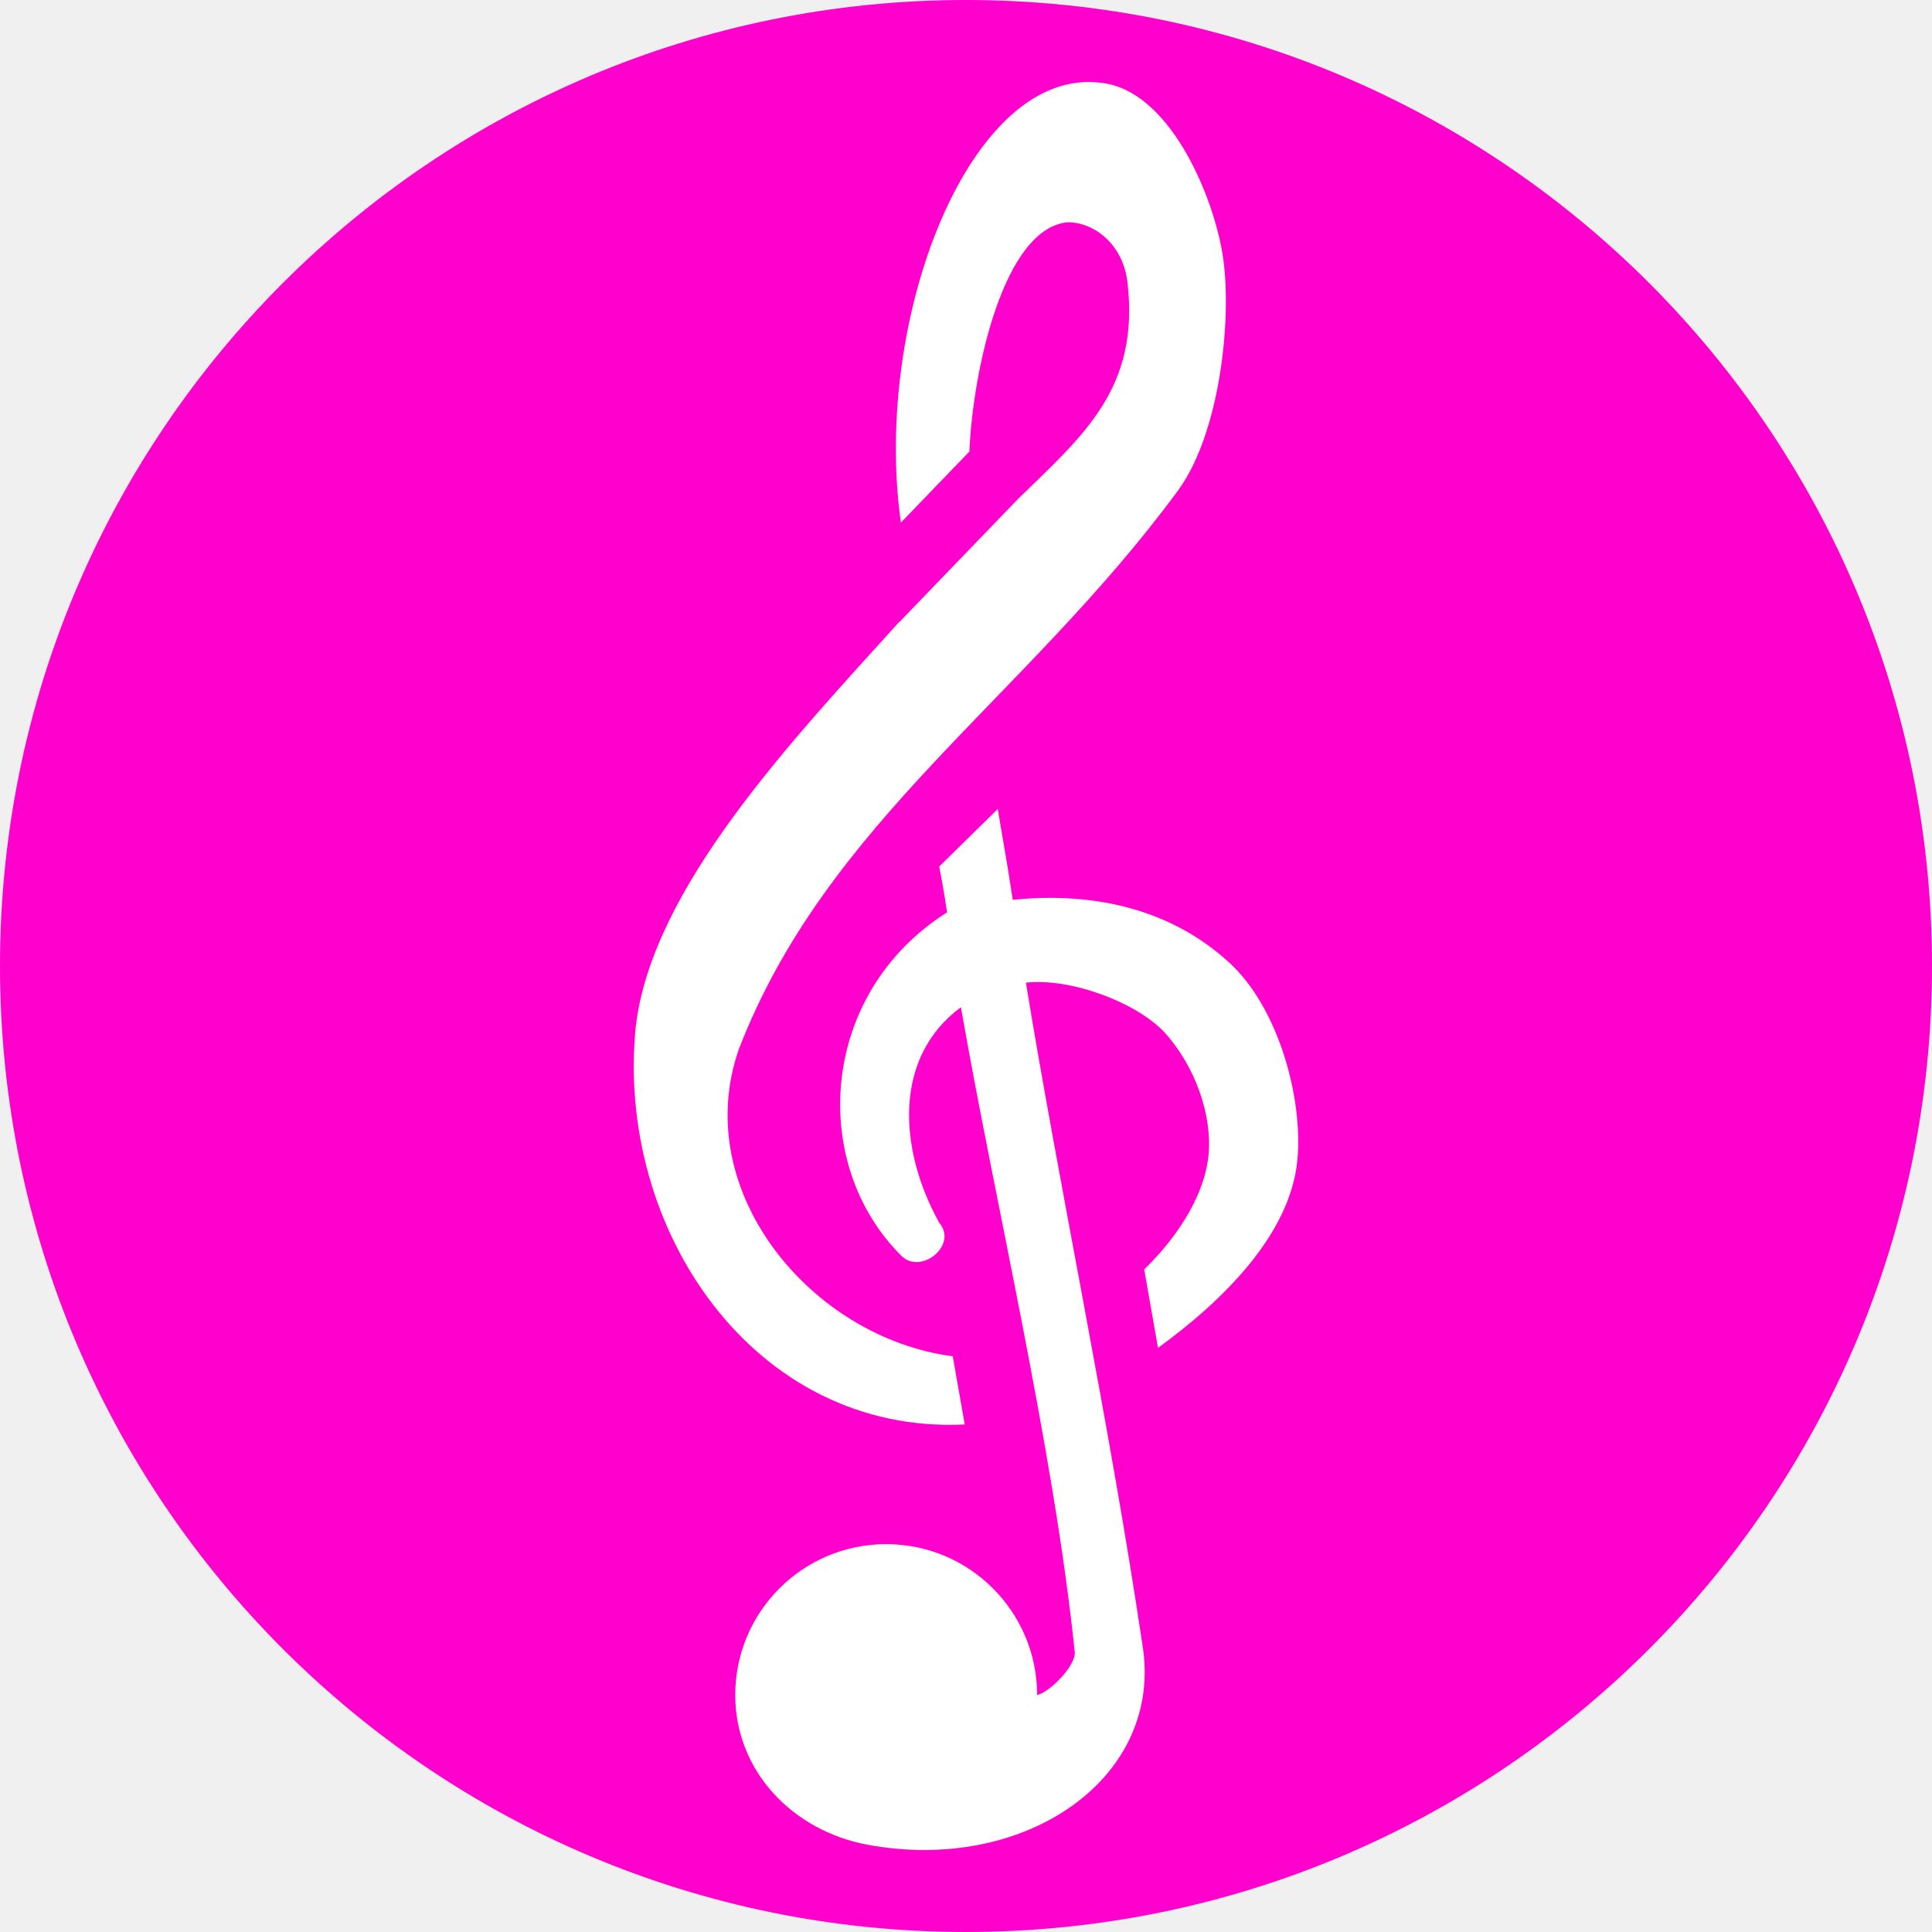
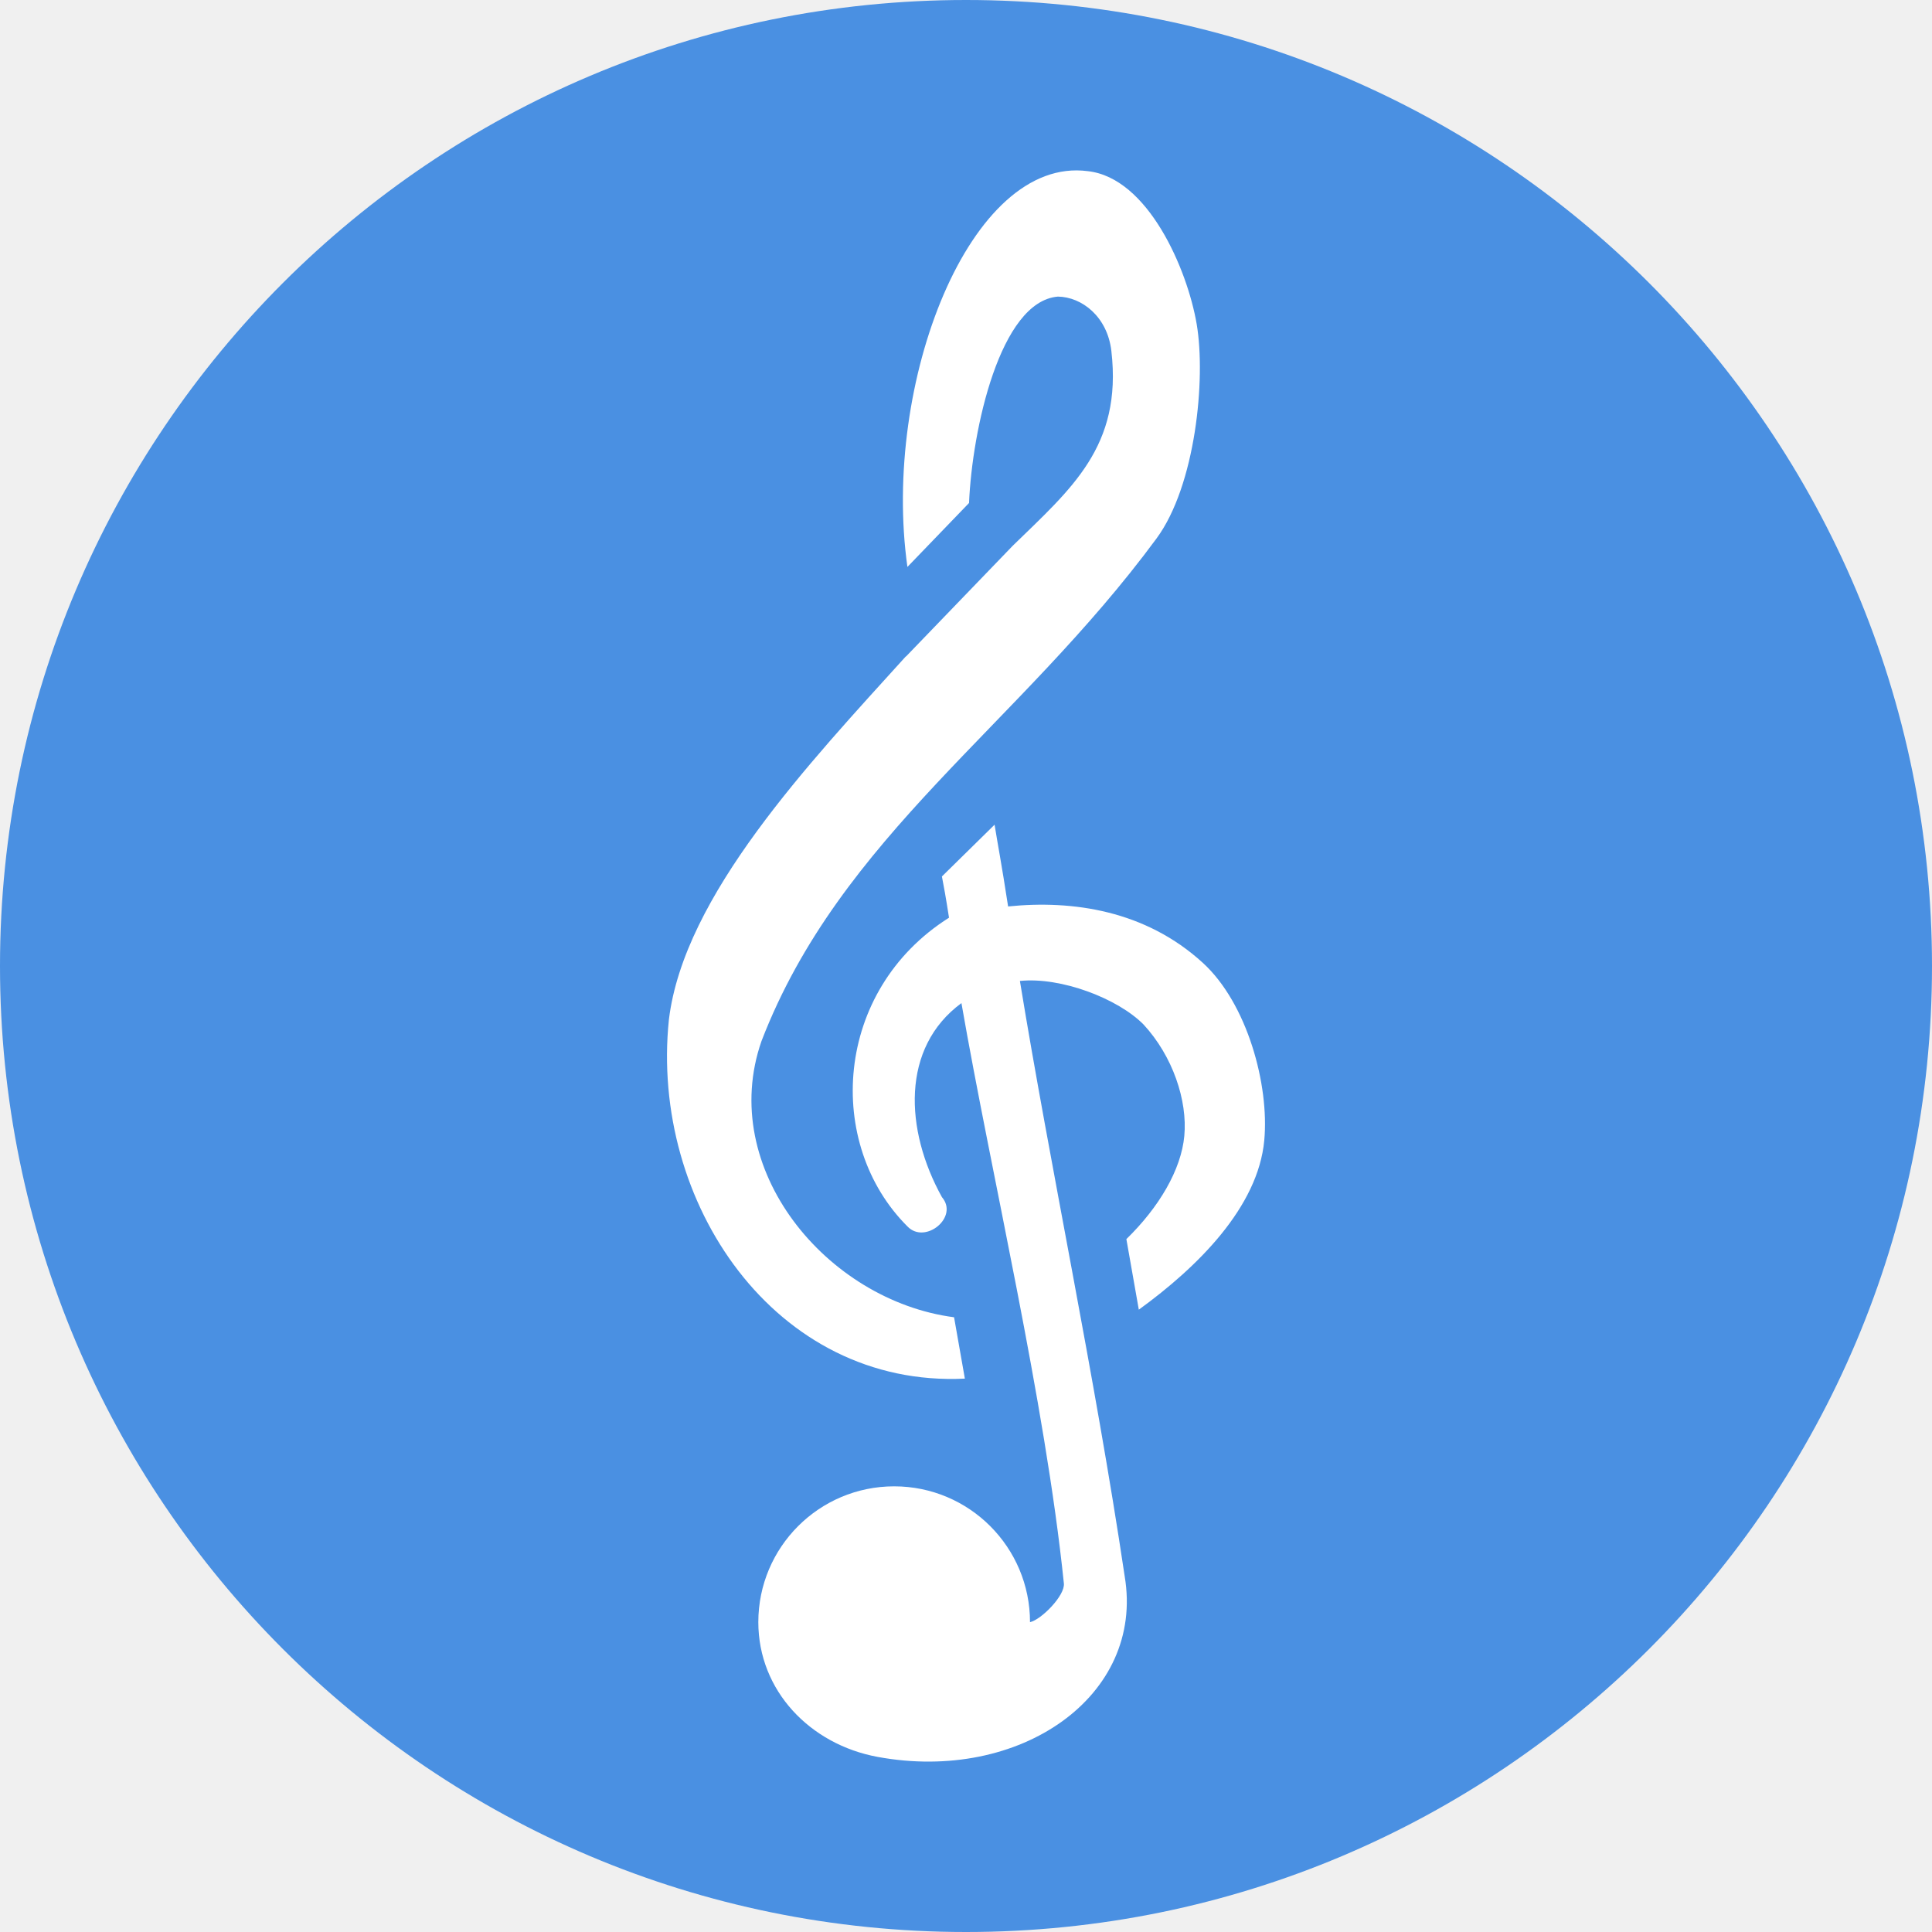
<svg xmlns="http://www.w3.org/2000/svg" viewBox="0 0 512 512" style="height: 512px; width: 512px;">
-   <circle cx="256" cy="256" r="256" fill="#ff00cd" fill-opacity="1" />
+   <circle cx="256" cy="256" r="256" fill="#4a90e2" fill-opacity="1" />
  <g class="" transform="translate(0,0)" style="touch-action: none;">
-     <path d="M238.75 138.492l18.147-18.829c.898-21.472 9.107-59.37 26.166-60.771 6.994.097 14.566 5.833 15.742 16.021 3.25 28.145-11.833 40.563-29.072 57.372l-31.408 32.586-.037-.038c-28.467 31.447-65.355 70.37-69.772 106.973-5.588 53.77 31.264 108.42 87.149 105.693l-3.178-18.066c-37.522-4.905-69.771-43.77-56.711-81.312 23.275-60.413 75.664-92.822 116.333-148.022 11.474-15.574 14.575-46.945 11.815-63.128-2.76-16.184-14.345-43.066-32.059-45.017-34.714-4.59-60.724 62.476-53.114 116.538zm25.667 75.896l-15.508 15.248c.542 2.775 1.166 6.185 2.088 12.14-34.017 21.505-36.576 66.707-12.186 90.96 5.177 5.31 15.165-2.767 10.104-8.674-10.971-19.786-12.097-44.028 5.742-57.137 8.78 50.539 24.627 117.16 30.164 170.895.364 3.535-6.593 10.614-9.973 11.396 0-22.091-17.908-40-40-40-22.09 0-40 17.909-40 40 .017 20.193 15.266 36.007 35.123 39.668 42.008 7.745 78.659-17.935 72.76-53.16-8.793-59.062-21.986-121.007-30.857-175.32 12.066-1.253 28.875 5.169 36.428 12.847 8.575 9.297 12.95 22.35 11.982 32.787-.924 9.96-7.425 20.992-17.06 30.381l3.662 20.776c17.346-12.583 35.117-30.185 36.94-49.844 1.518-16.352-5.01-40.324-18.08-52.273-16.885-15.437-38.313-18.553-57.349-16.612-2.004-13.065-3.018-18.039-3.98-24.078z" fill="#ffffff" fill-opacity="1" />
+     <path d="M238.75 138.492l18.147-18.829c.898-21.472 9.107-59.37 26.166-60.771 6.994.097 14.566 5.833 15.742 16.021 3.25 28.145-11.833 40.563-29.072 57.372l-31.408 32.586-.037-.038c-28.467 31.447-65.355 70.37-69.772 106.973-5.588 53.77 31.264 108.42 87.149 105.693l-3.178-18.066c-37.522-4.905-69.771-43.77-56.711-81.312 23.275-60.413 75.664-92.822 116.333-148.022 11.474-15.574 14.575-46.945 11.815-63.128-2.76-16.184-14.345-43.066-32.059-45.017-34.714-4.59-60.724 62.476-53.114 116.538zm25.667 75.896l-15.508 15.248c.542 2.775 1.166 6.185 2.088 12.14-34.017 21.505-36.576 66.707-12.186 90.96 5.177 5.31 15.165-2.767 10.104-8.674-10.971-19.786-12.097-44.028 5.742-57.137 8.78 50.539 24.627 117.16 30.164 170.895.364 3.535-6.593 10.614-9.973 11.396 0-22.091-17.908-40-40-40-22.09 0-40 17.909-40 40 .017 20.193 15.266 36.007 35.123 39.668 42.008 7.745 78.659-17.935 72.76-53.16-8.793-59.062-21.986-121.007-30.857-175.32 12.066-1.253 28.875 5.169 36.428 12.847 8.575 9.297 12.95 22.35 11.982 32.787-.924 9.96-7.425 20.992-17.06 30.381l3.662 20.776c17.346-12.583 35.117-30.185 36.94-49.844 1.518-16.352-5.01-40.324-18.08-52.273-16.885-15.437-38.313-18.553-57.349-16.612-2.004-13.065-3.018-18.039-3.98-24.078z" fill="#ffffff" fill-opacity="1" transform="translate(25.6, 25.6) scale(0.9, 0.9) rotate(0, 256, 256)" />
  </g>
</svg>
